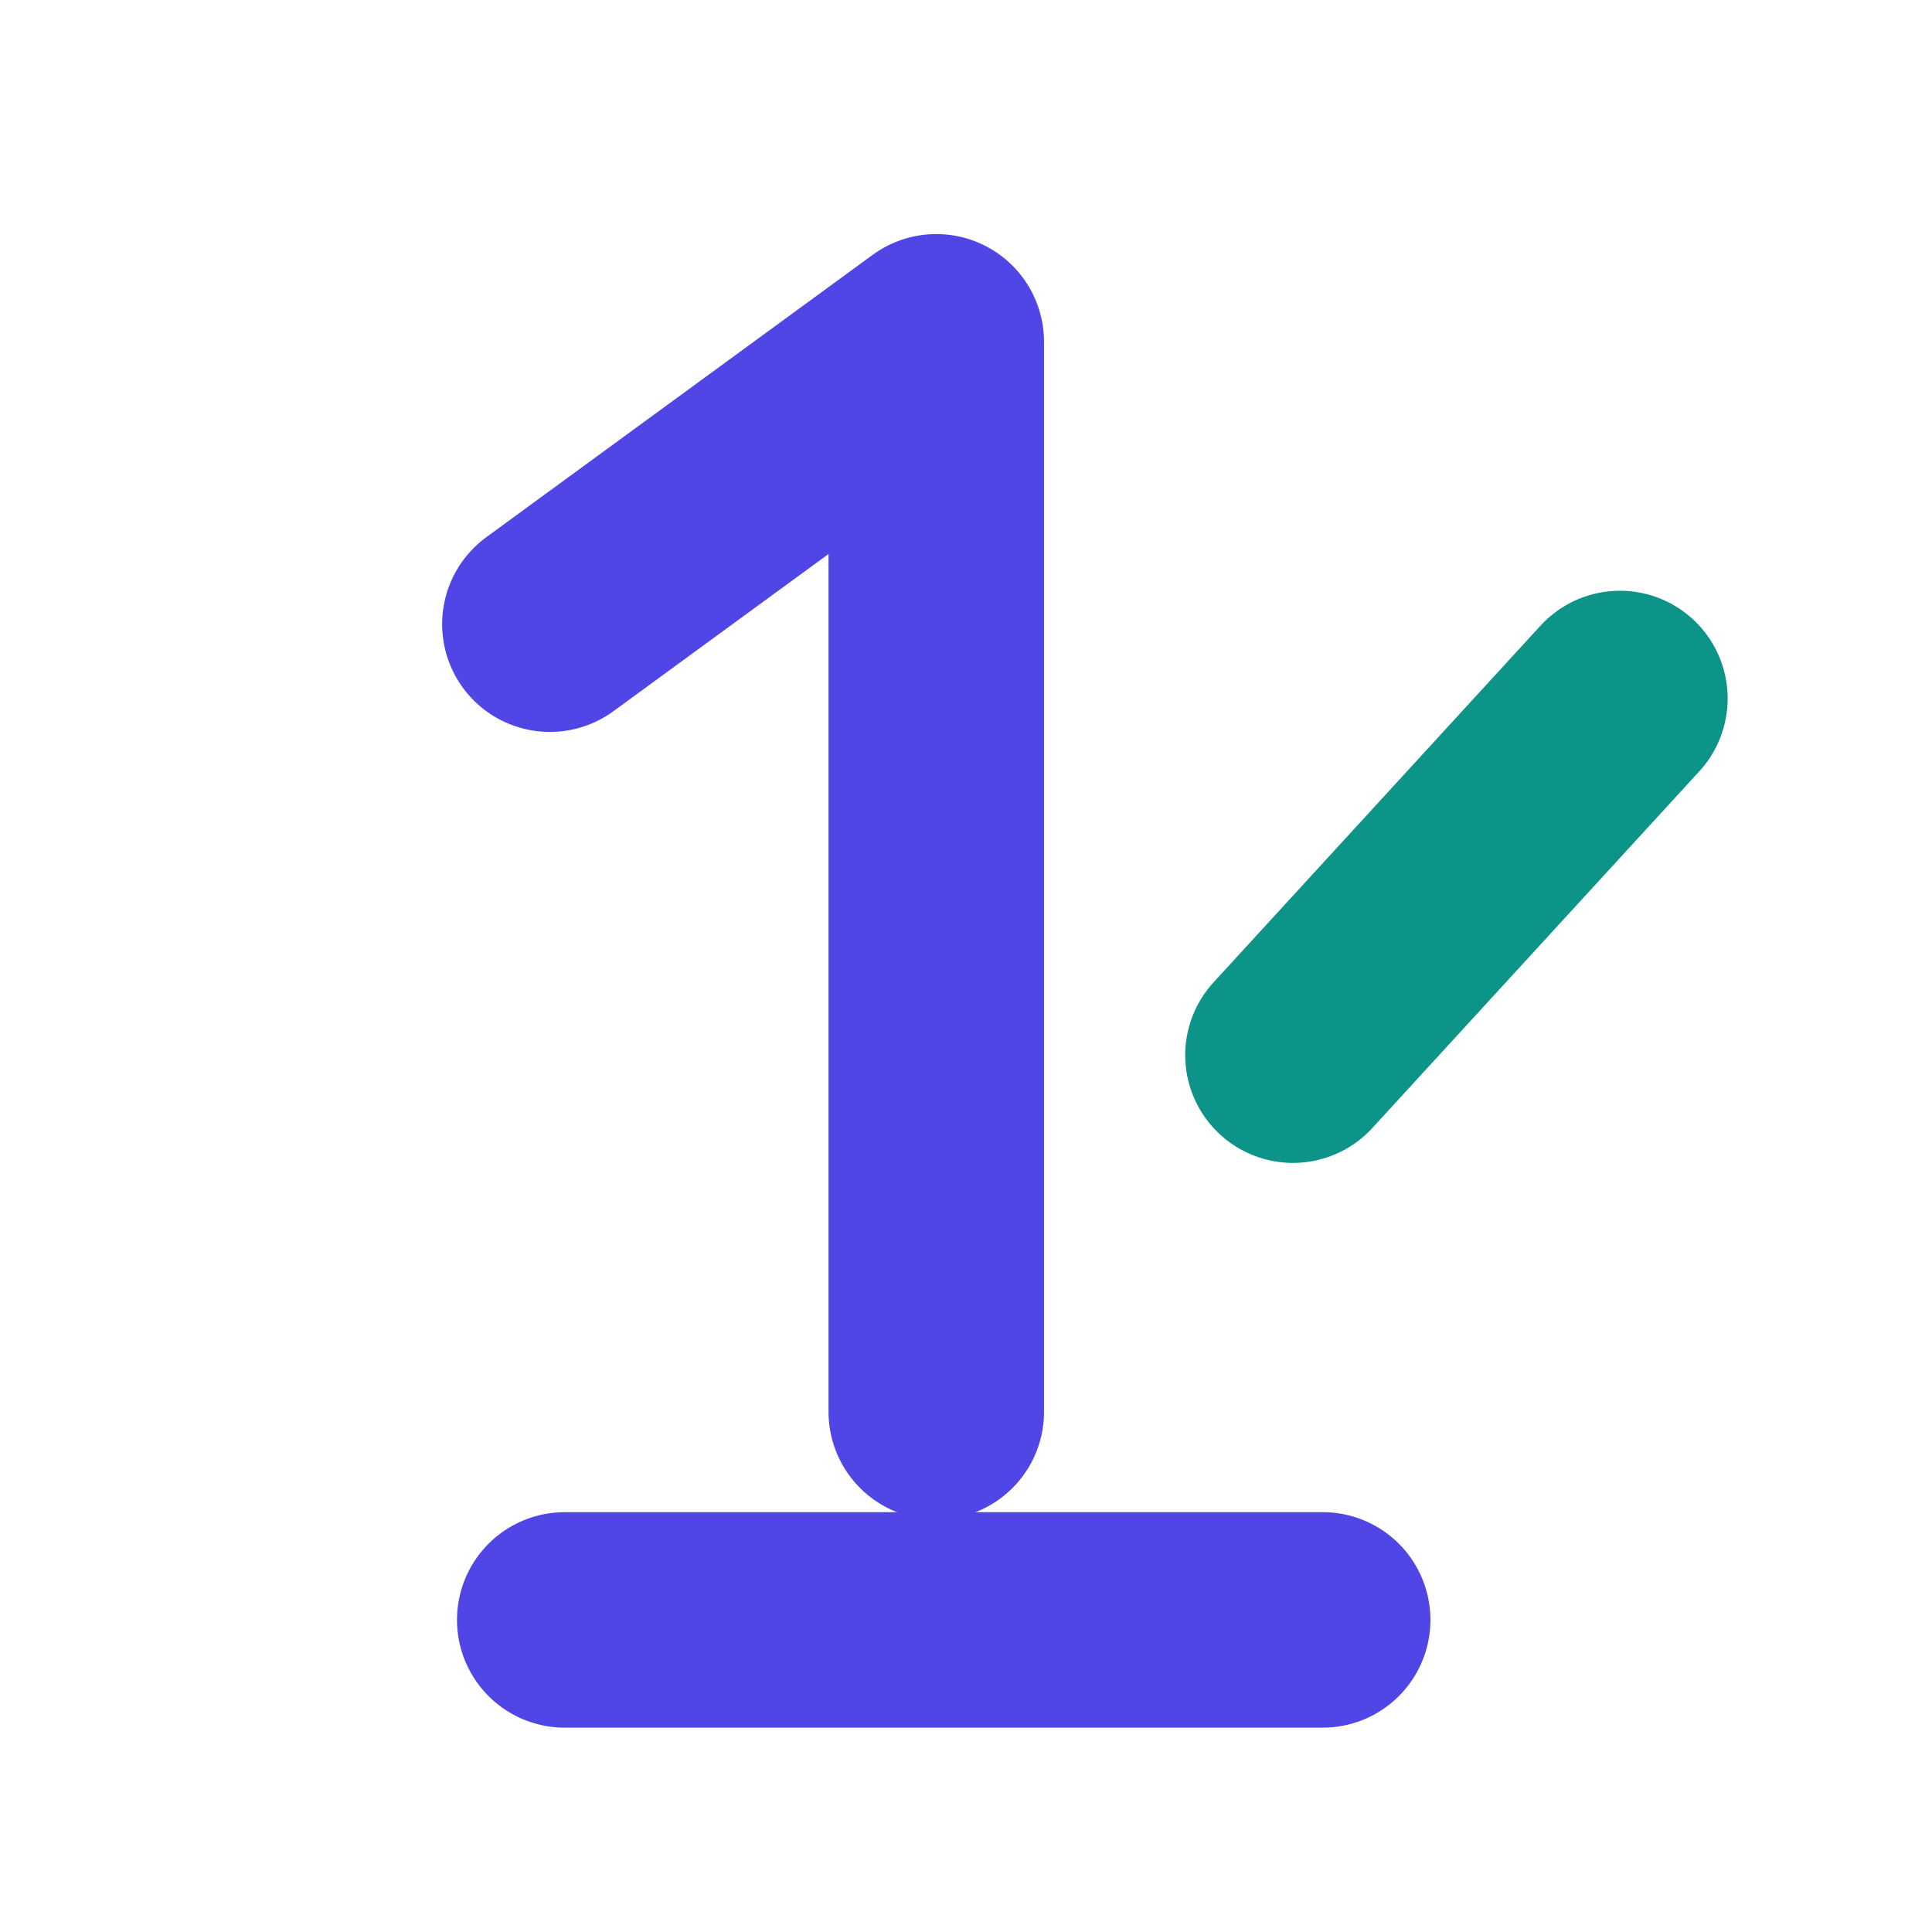
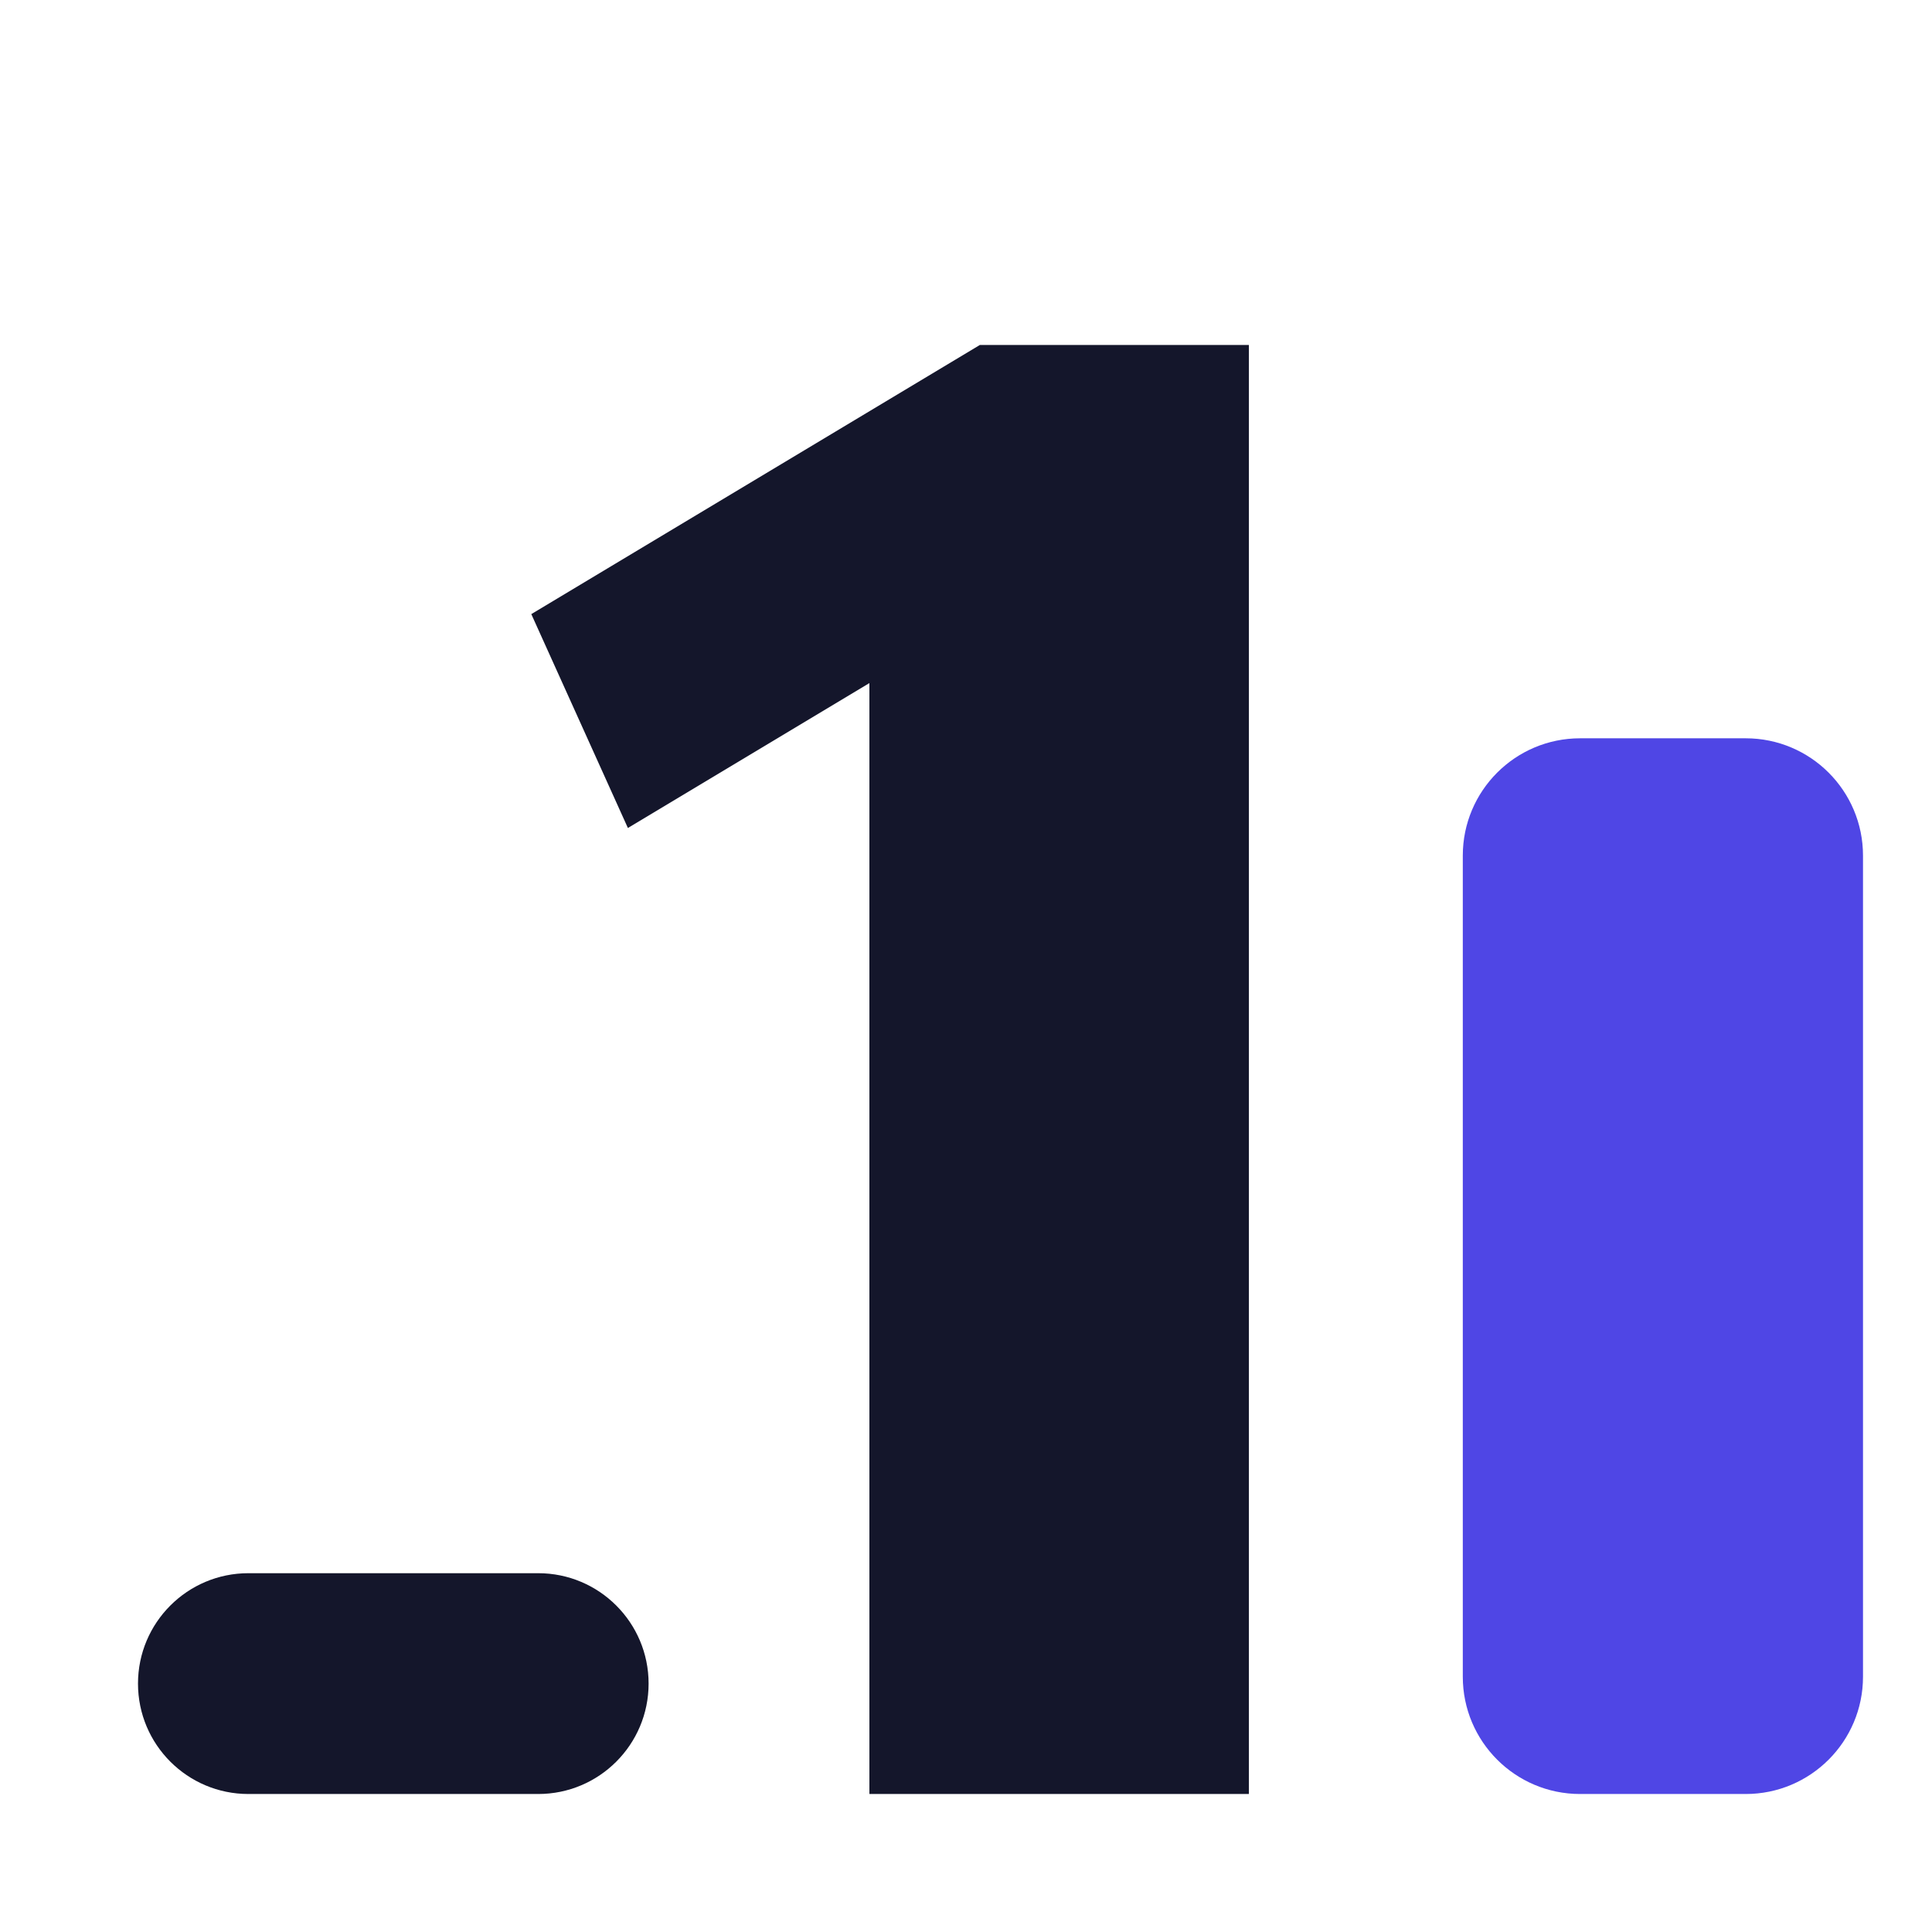
- <svg xmlns="http://www.w3.org/2000/svg" viewBox="0 0 26 26" width="26" height="26" fill="none">
-   <path d="M7.4 8.4 12.6 4.6v14.4" stroke="#4f46e5" stroke-width="2.9" stroke-linecap="round" stroke-linejoin="round" />
-   <path d="M7.6 21.8h10.2" stroke="#4f46e5" stroke-width="2.9" stroke-linecap="round" />
-   <path d="M17.4 14.2 21.8 9.4" stroke="#0d9488" stroke-width="2.9" stroke-linecap="round" />
+ <svg xmlns="http://www.w3.org/2000/svg" viewBox="0 0 28 28" width="28" height="28">
+   <path d="M2 24.4A1.6 1.6 0 0 1 3.6 22.8h4.2A1.6 1.6 0 0 1 9.4 24.4A1.6 1.6 0 0 1 7.8 26H3.6A1.6 1.6 0 0 1 2 24.4Z" fill="#14162b" />
+   <path d="M12.6 26V9.9L9.1 12 7.7 8.9 14.2 5h3.9v21h-5.5Z" fill="#14162b" />
+   <path d="M21.2 12.4a1.7 1.7 0 0 1 1.7-1.7h2.4a1.7 1.7 0 0 1 1.7 1.7v11.9a1.7 1.7 0 0 1-1.7 1.7h-2.4a1.7 1.7 0 0 1-1.7-1.7V12.4Z" fill="#4f46e5" />
</svg>
